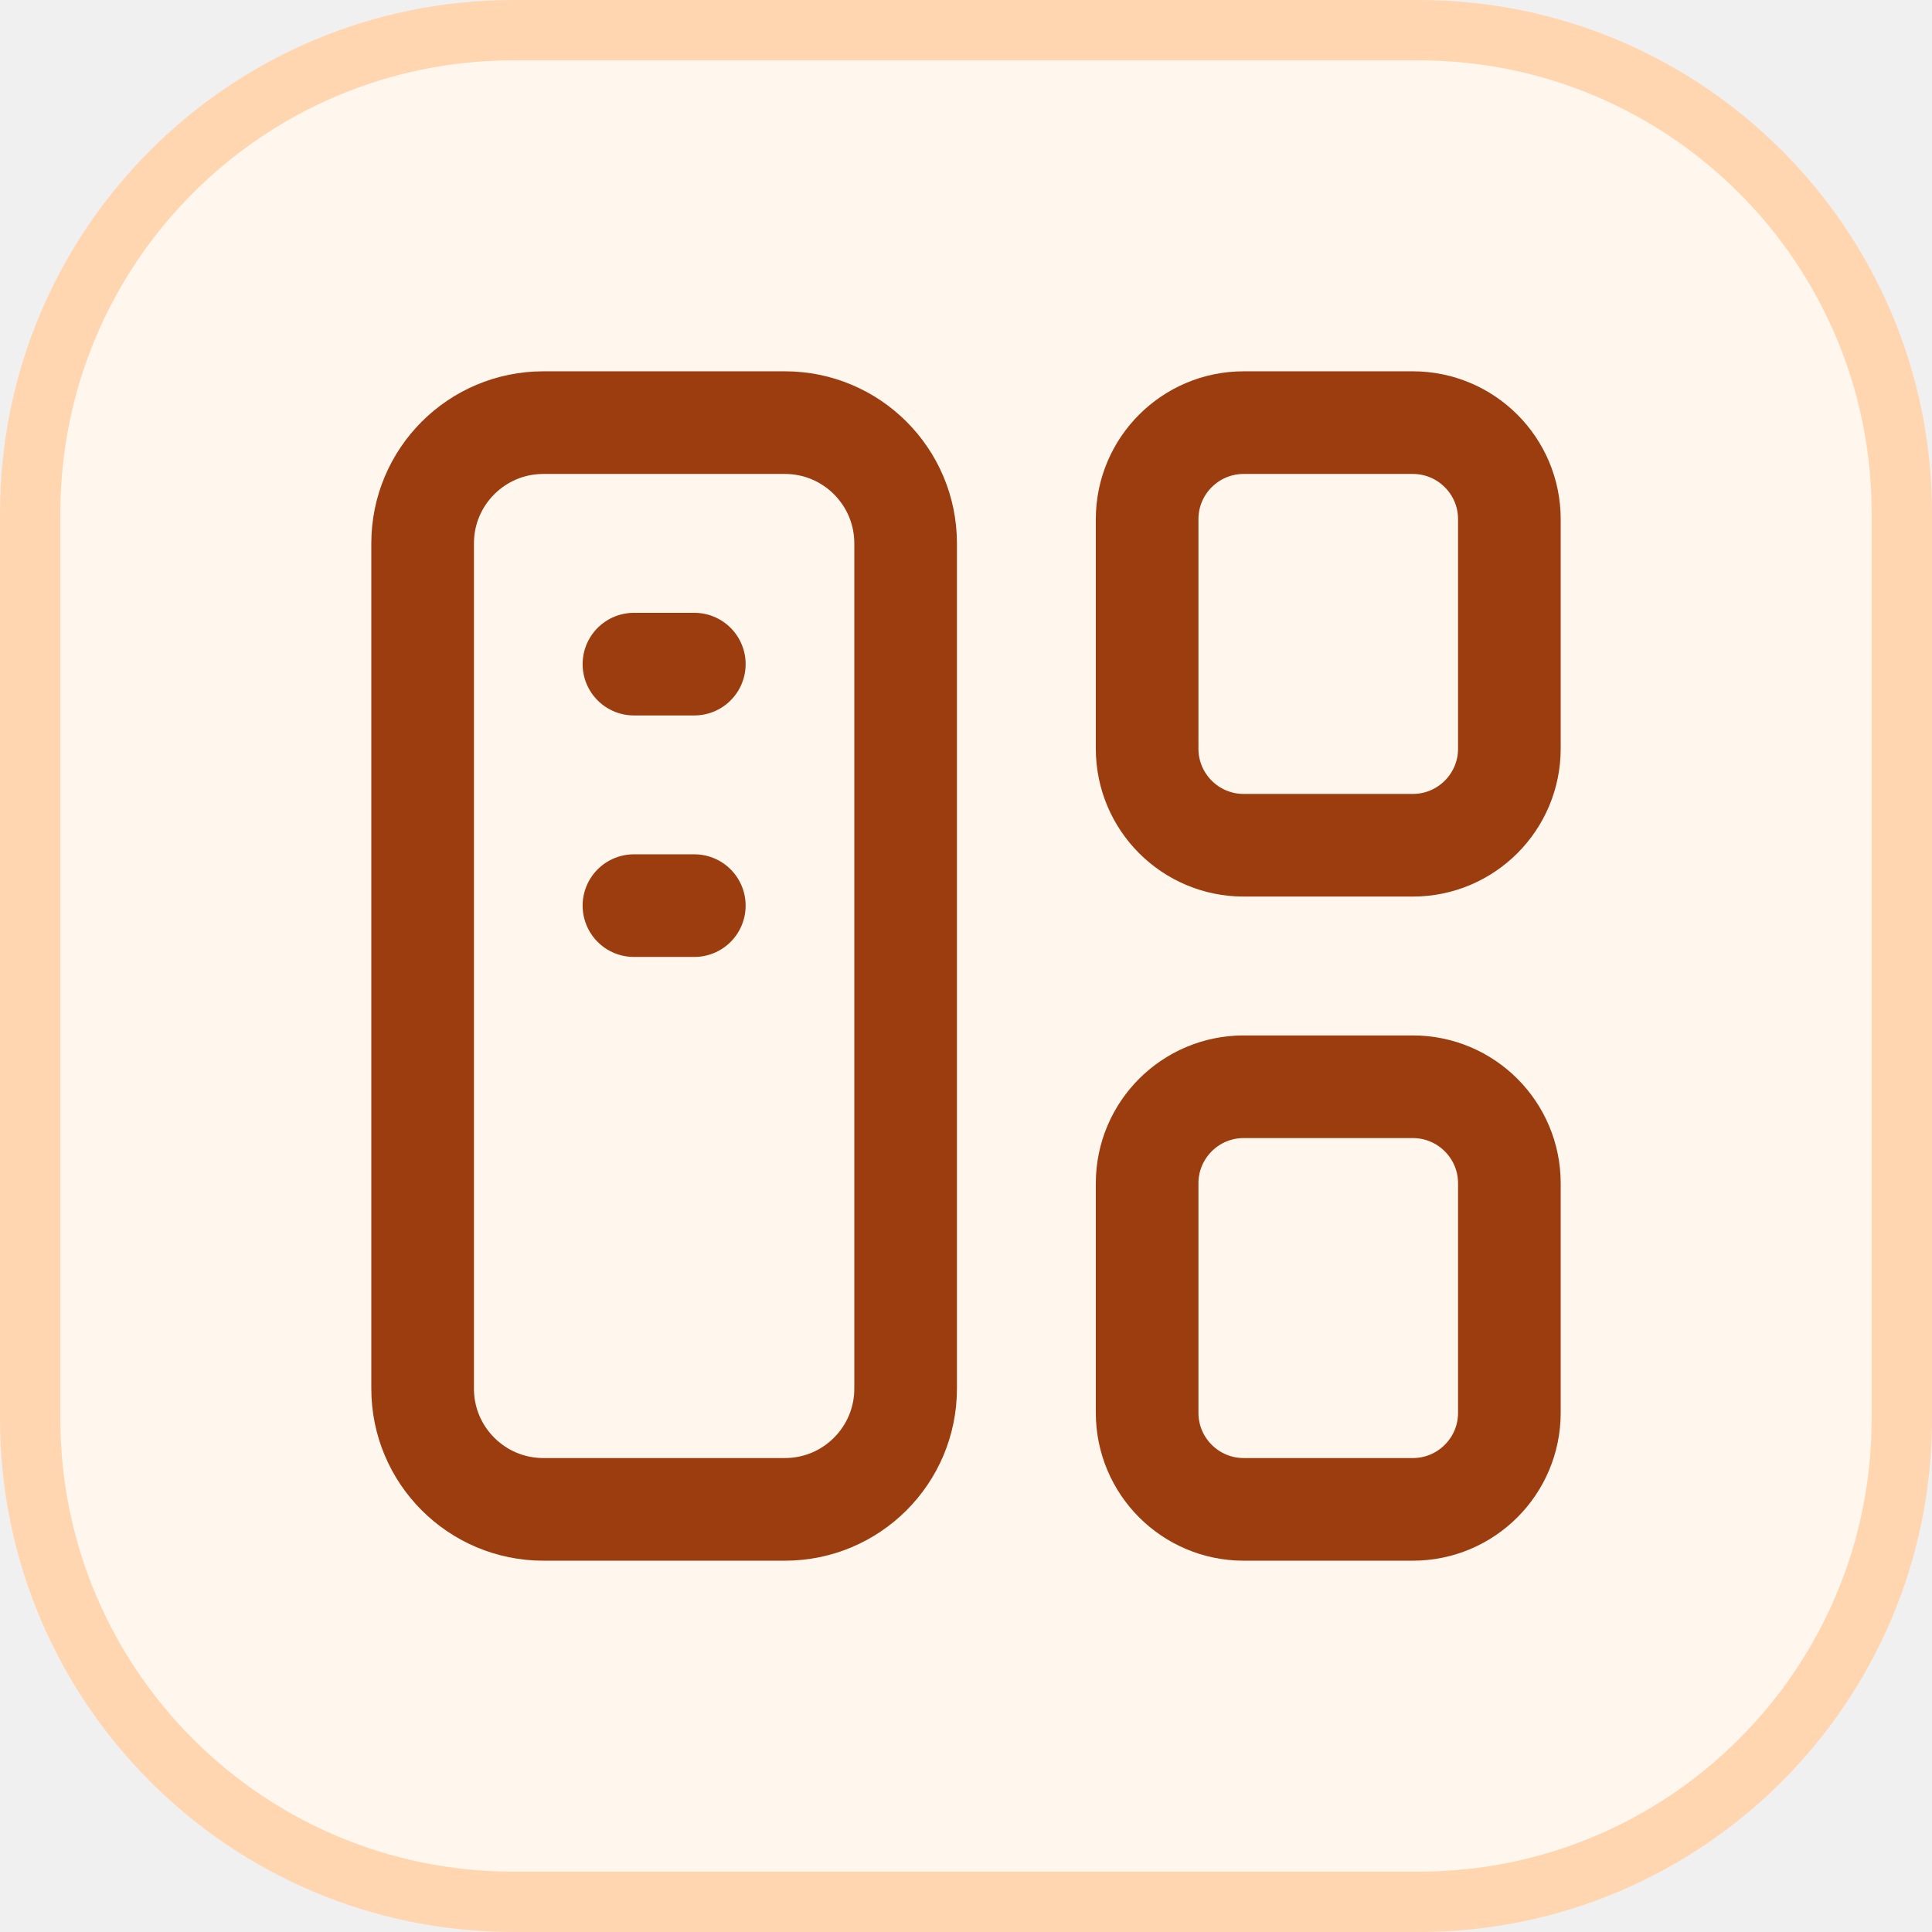
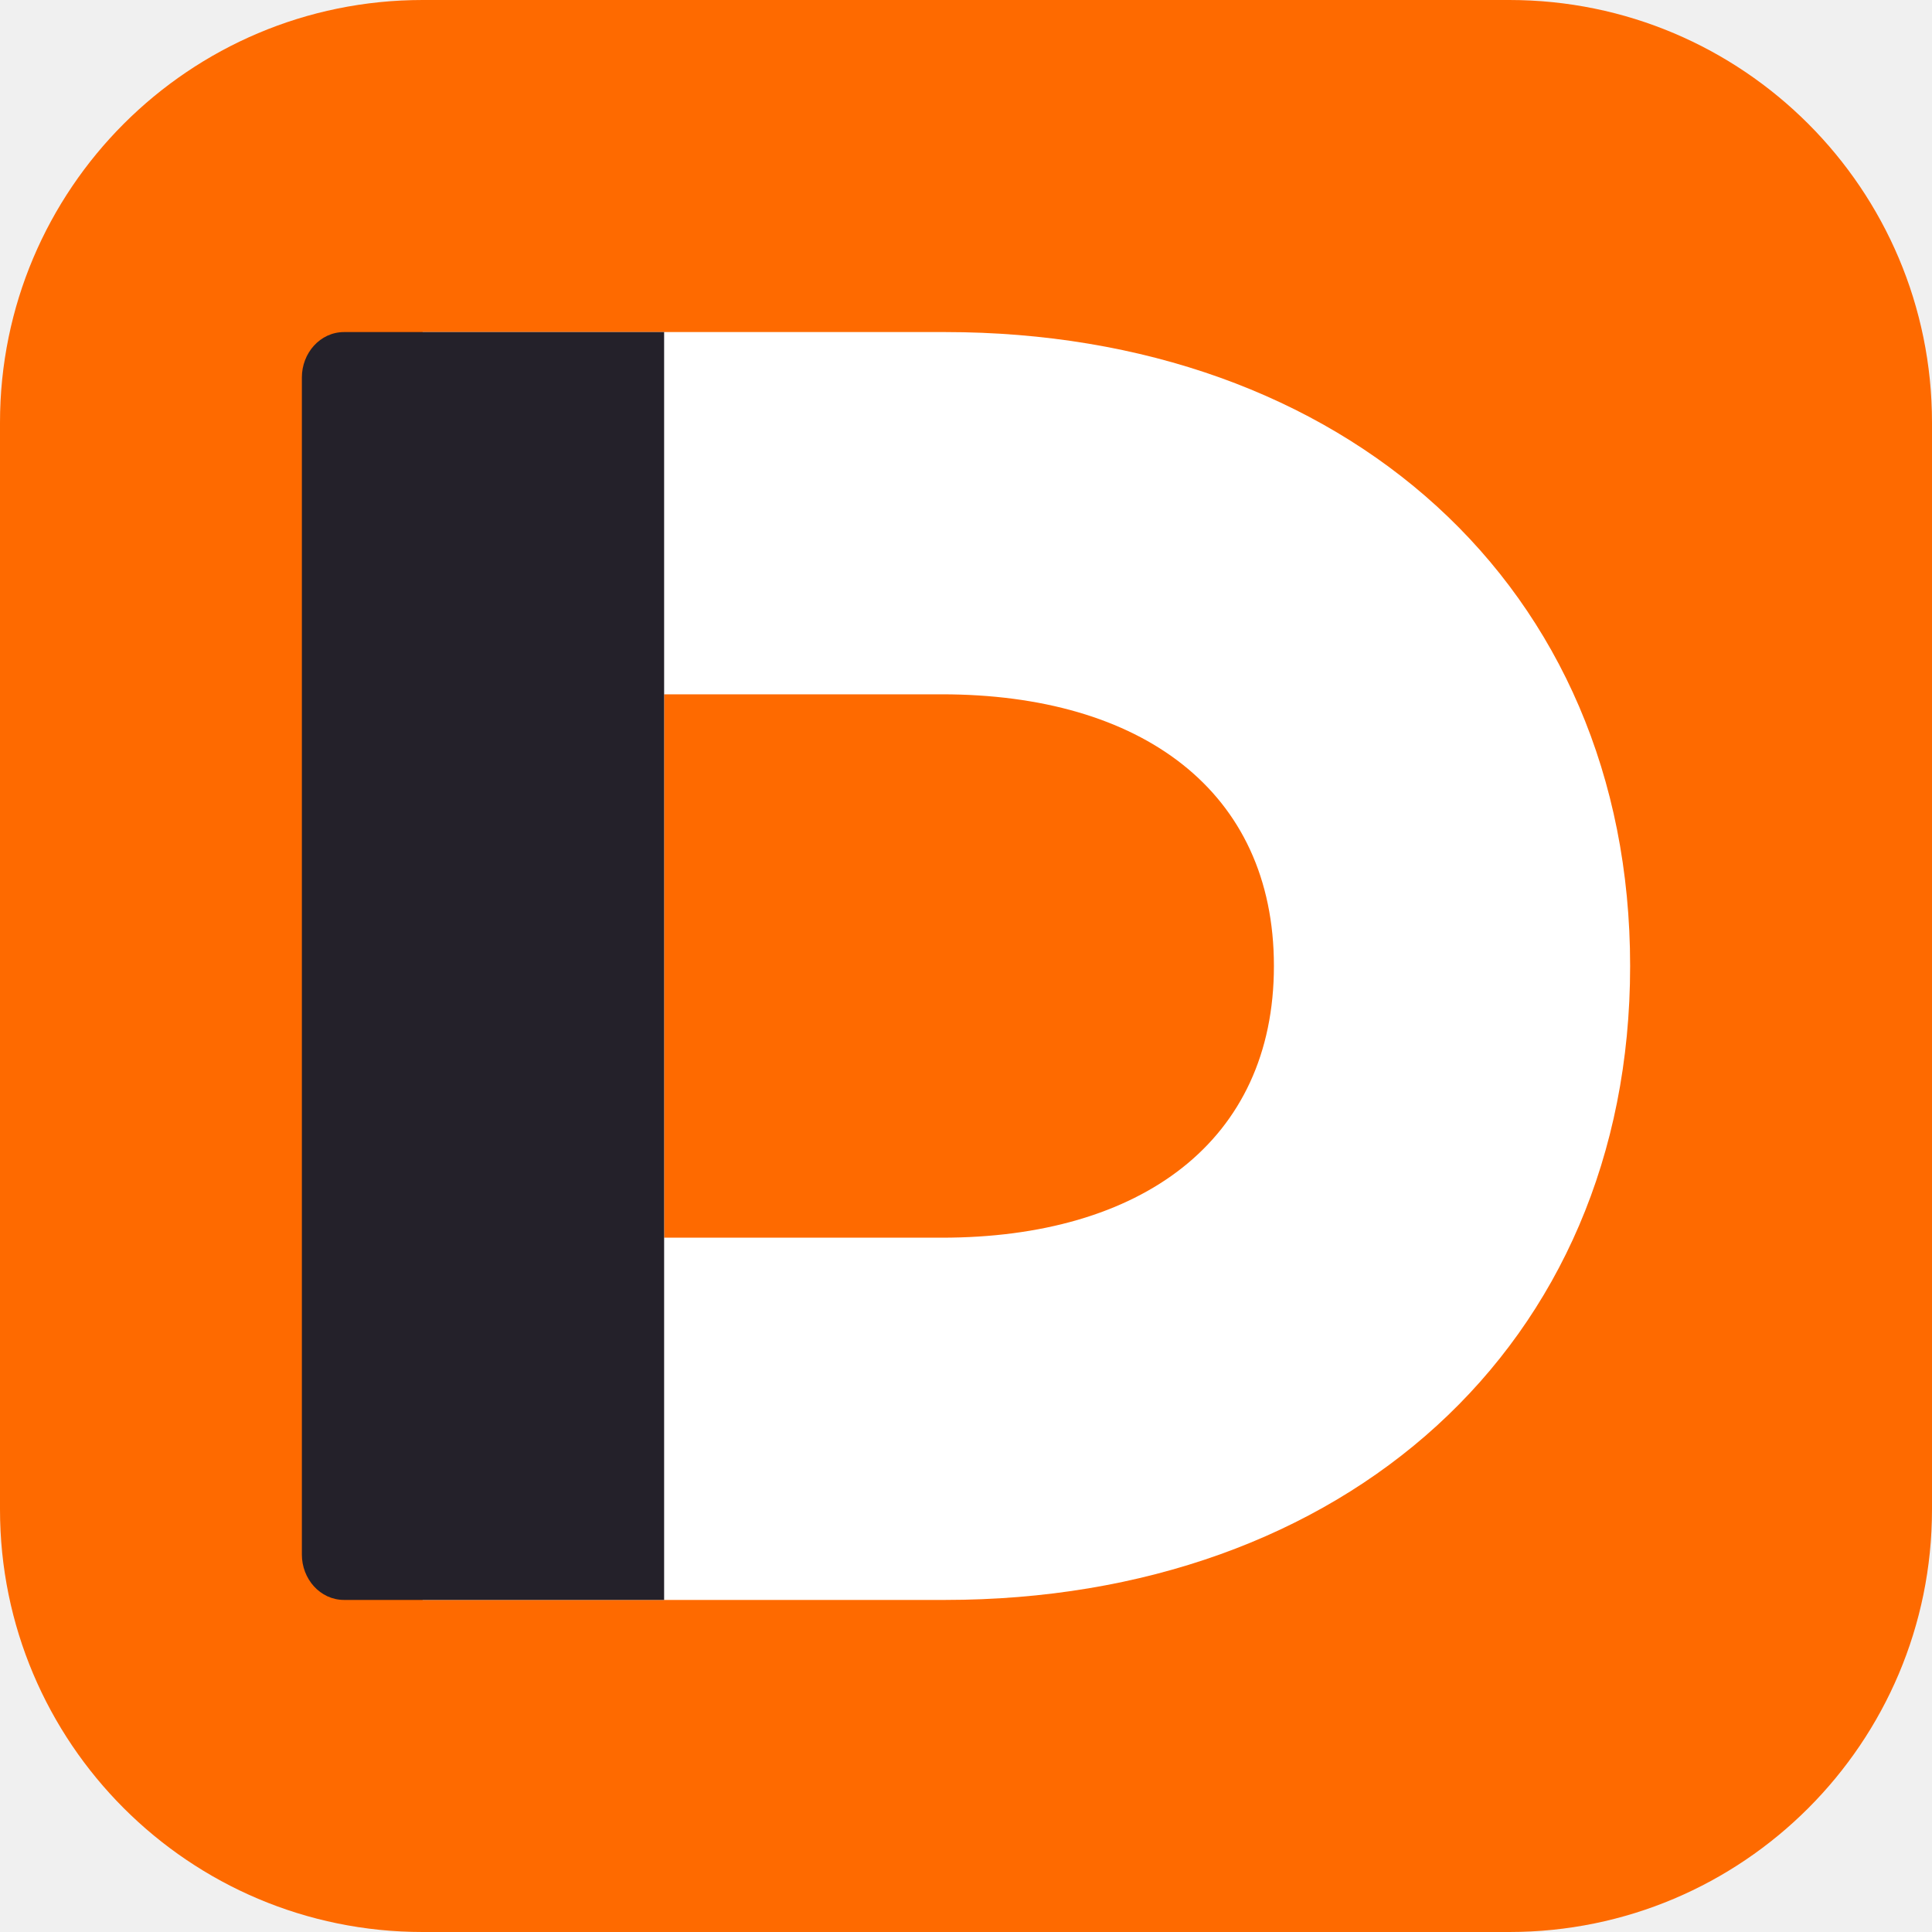
- <svg xmlns="http://www.w3.org/2000/svg" width="128" height="128" viewBox="0 0 32 32" fill="none">
-   <rect x=".5" y=".5" width="31" height="31" rx="8" fill="#FFF7ED" stroke="#FFD6B0" />
-   <g transform="translate(4 4)" fill="none" stroke="#9C3D10" stroke-width="1.7" stroke-linecap="round" stroke-linejoin="round">
-     <rect x="3" y="3" width="8" height="18" rx="2" />
-     <rect x="15" y="3" width="6" height="7" rx="1.6" />
-     <rect x="15" y="14" width="6" height="7" rx="1.6" />
-     <path d="M6.5 7h1M6.5 11h1" />
-   </g>
+ <svg xmlns="http://www.w3.org/2000/svg" width="128" height="128" viewBox="0 0 64 64" fill="none">
+   <rect width="64" height="64" rx="14" fill="#FE6A00" />
+   <path fill="white" fill-rule="evenodd" d="M14 11h17.3C44.5 11 54 19.4 54 32s-9.5 21-22.7 21H14V11Zm8 12v18h9.2c6.6 0 11-3.2 11-9s-4.4-9-11-9H22Z" />
+   <path fill="#24212A" d="M10 12.5c0-.8.6-1.5 1.4-1.5H22v42H11.4c-.8 0-1.4-.7-1.4-1.5v-39Z" />
</svg>
